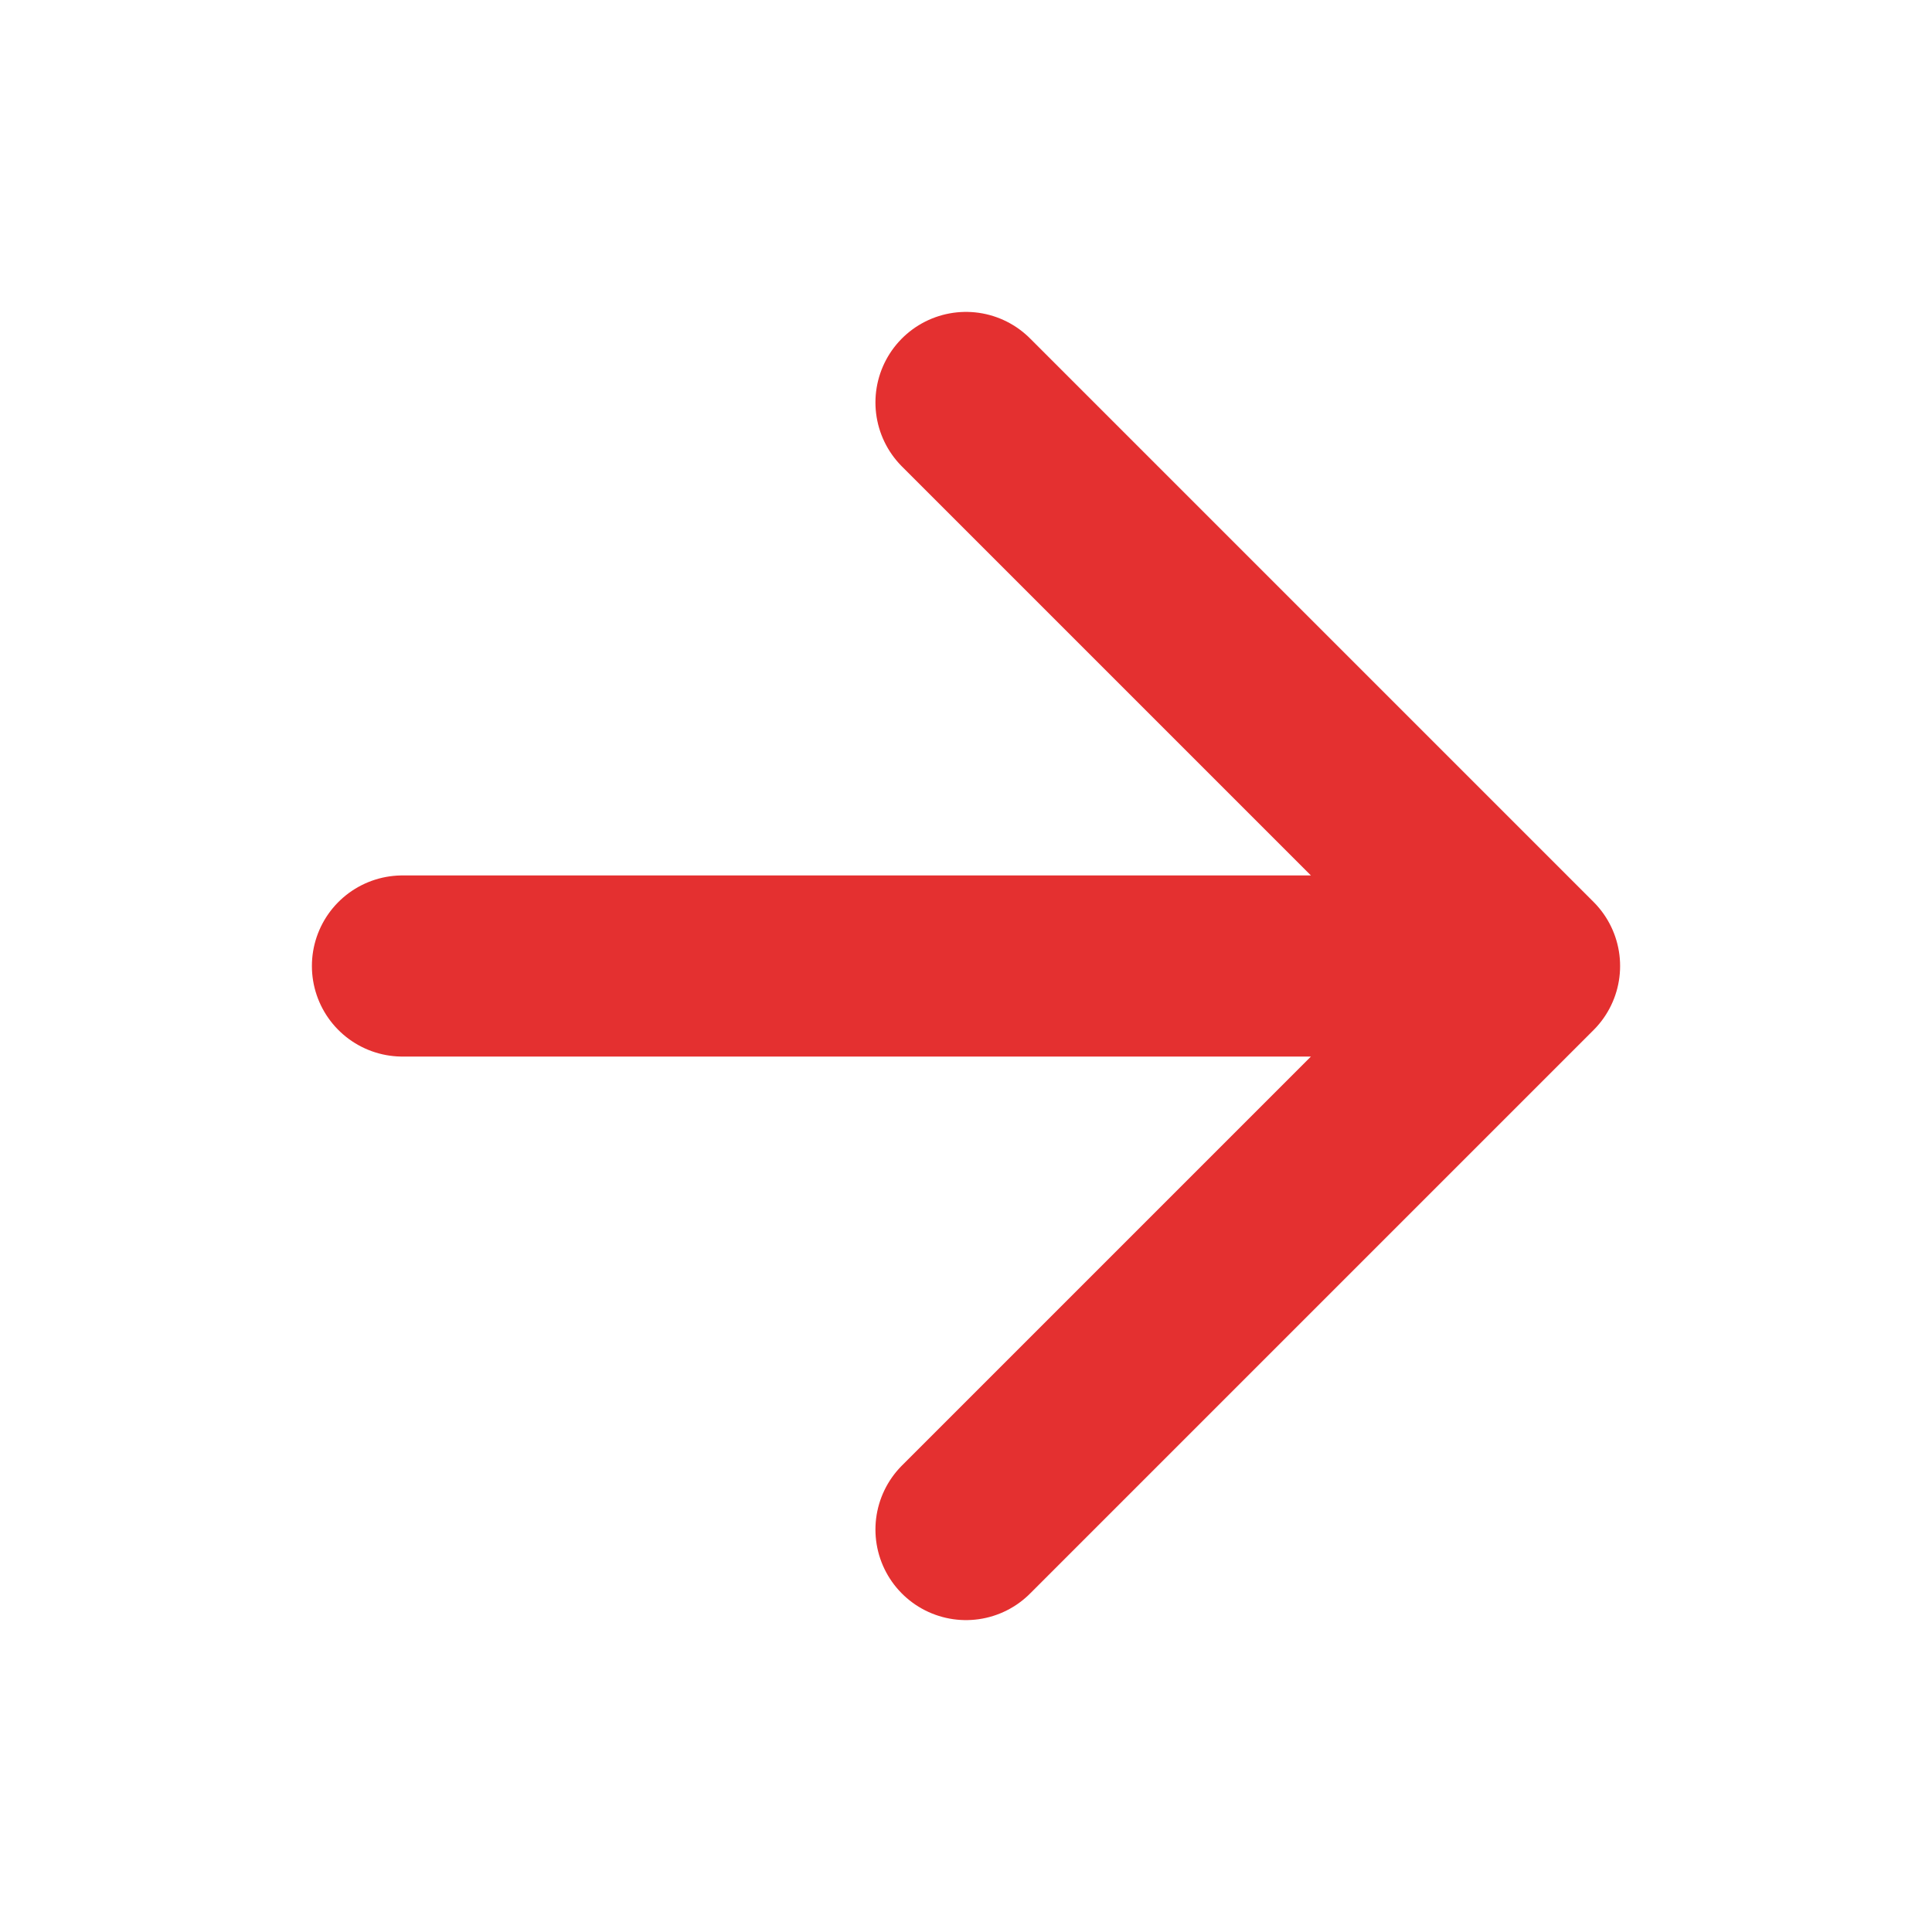
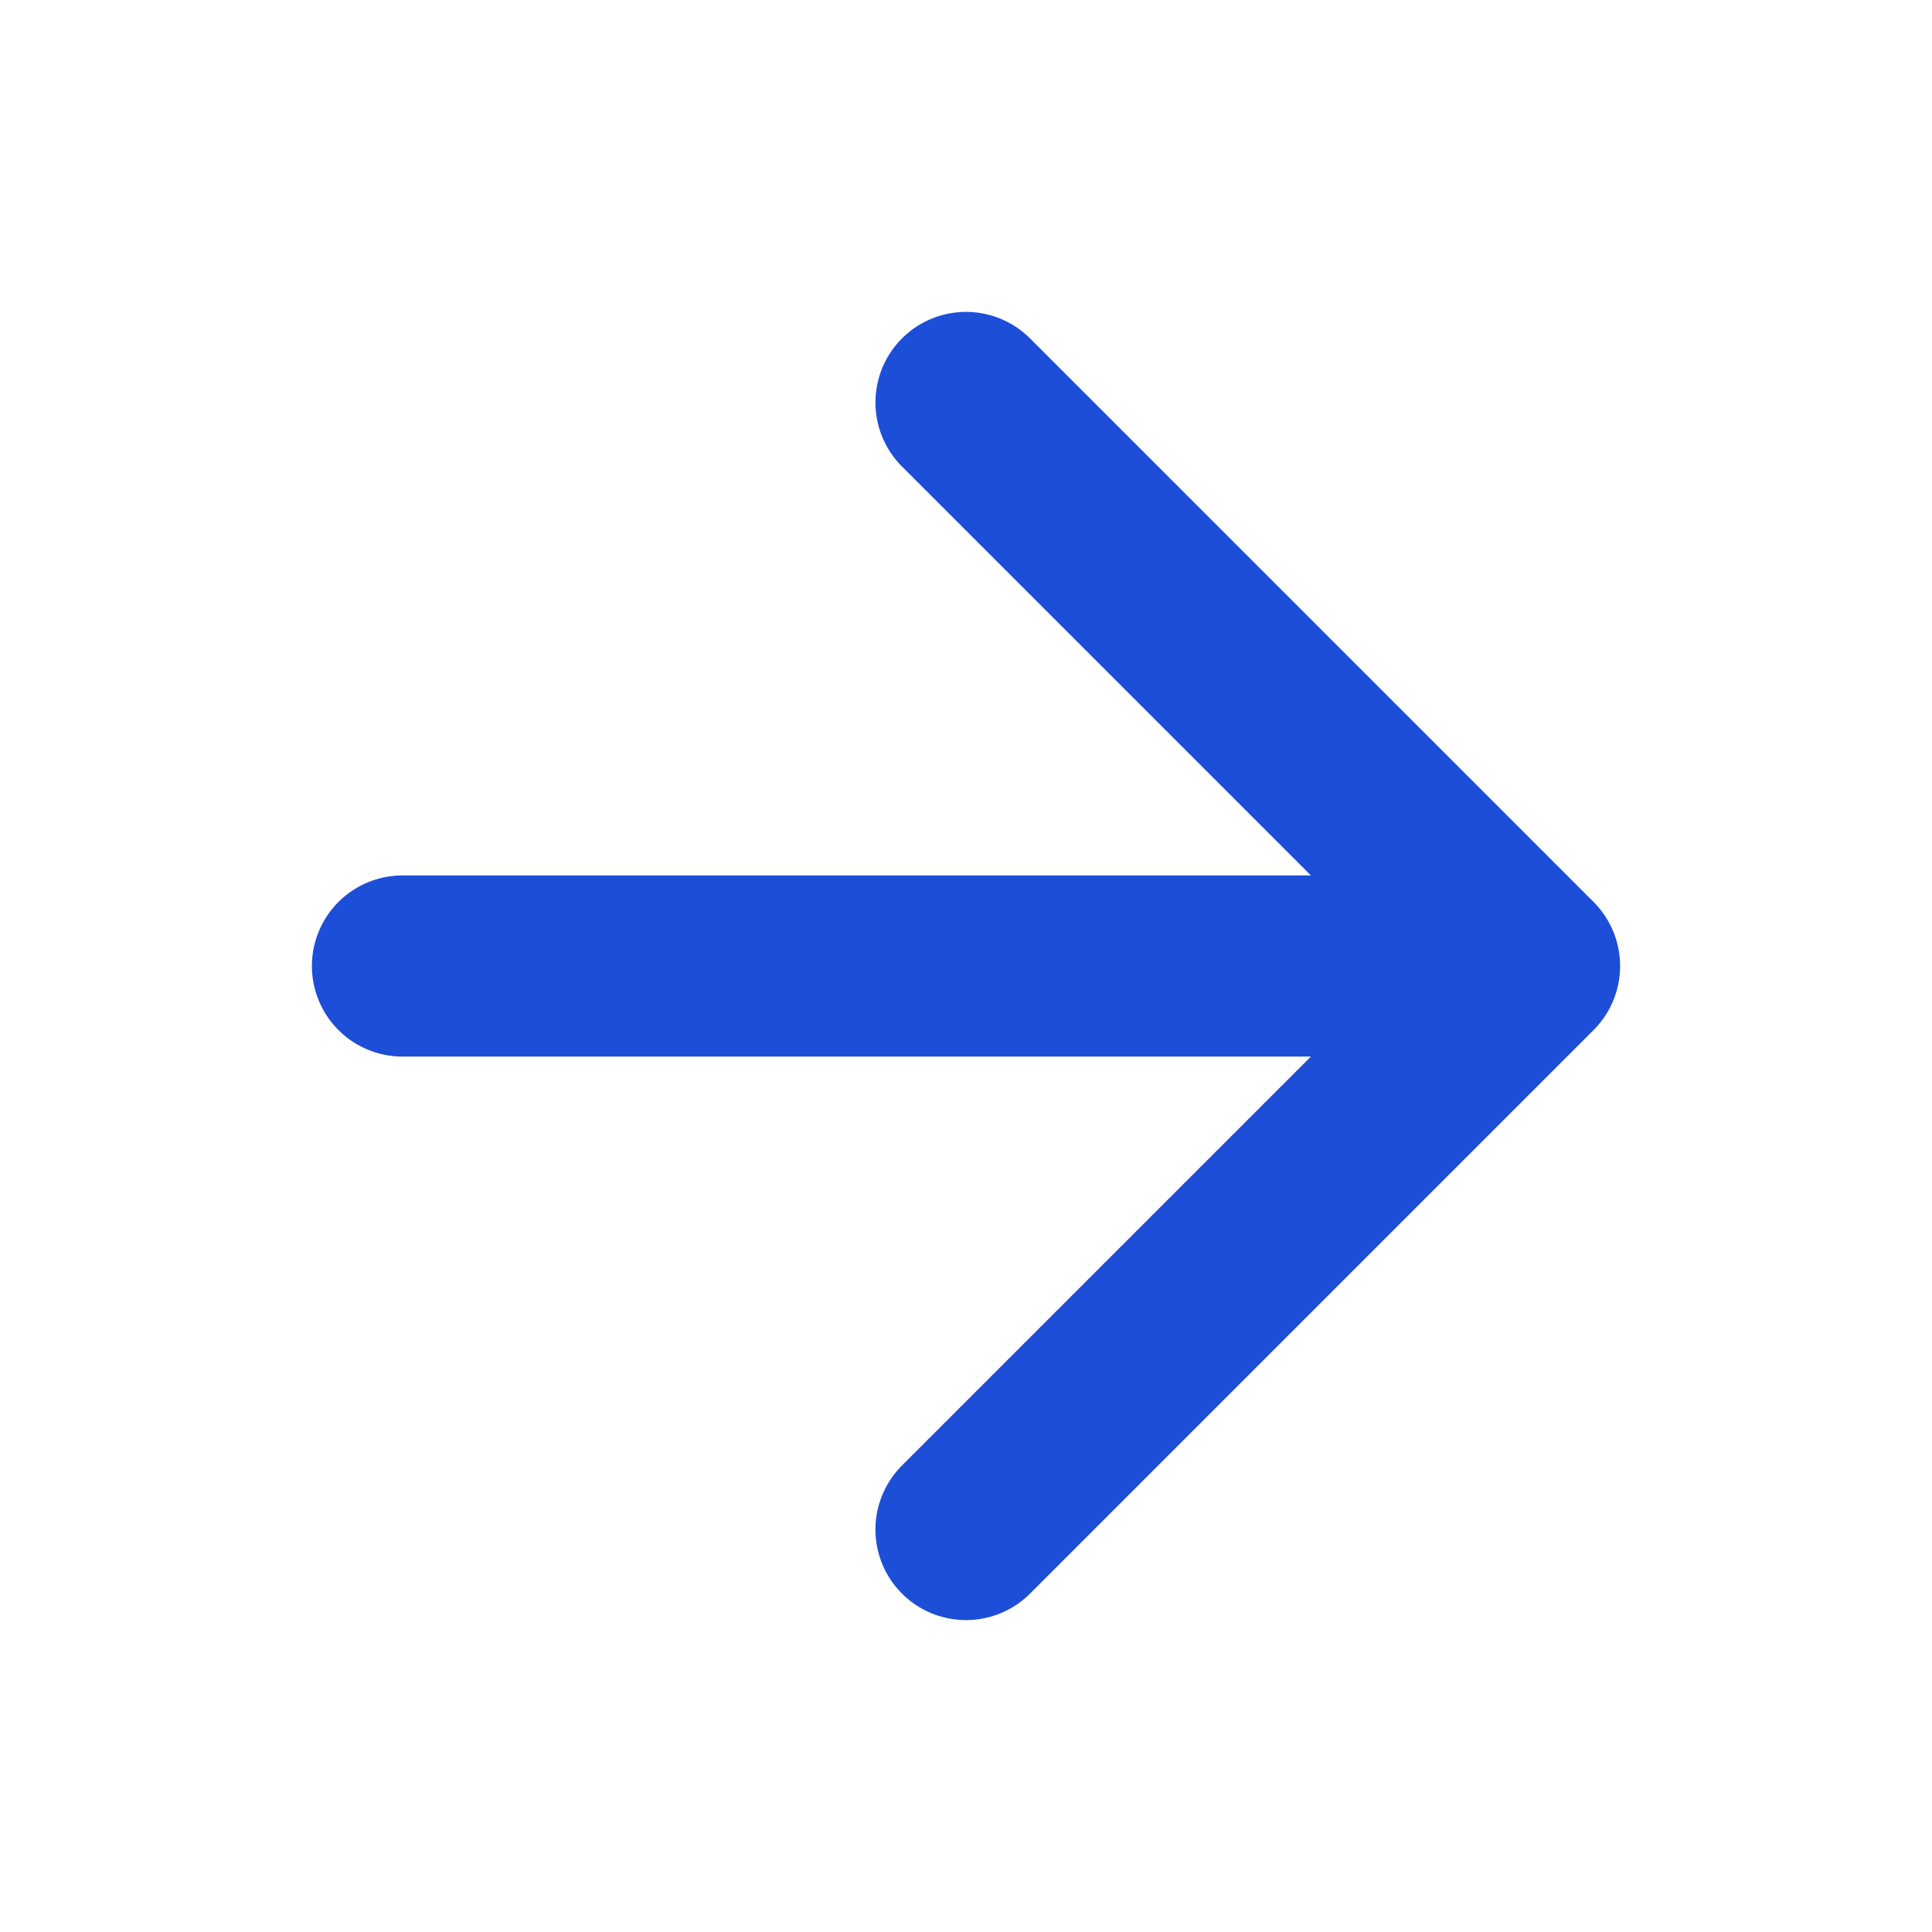
<svg xmlns="http://www.w3.org/2000/svg" width="16" height="16" viewBox="0 0 16 16" fill="none">
-   <path d="M3.333 8H12.667M12.667 8L8 3.333M12.667 8L8 12.667" stroke="#E43030" stroke-width="1.5" stroke-linecap="round" stroke-linejoin="round" />
+   <path d="M3.333 8H12.667M12.667 8L8 3.333M12.667 8L8 12.667" stroke="#1d4ed8" stroke-width="1.5" stroke-linecap="round" stroke-linejoin="round" />
</svg>
